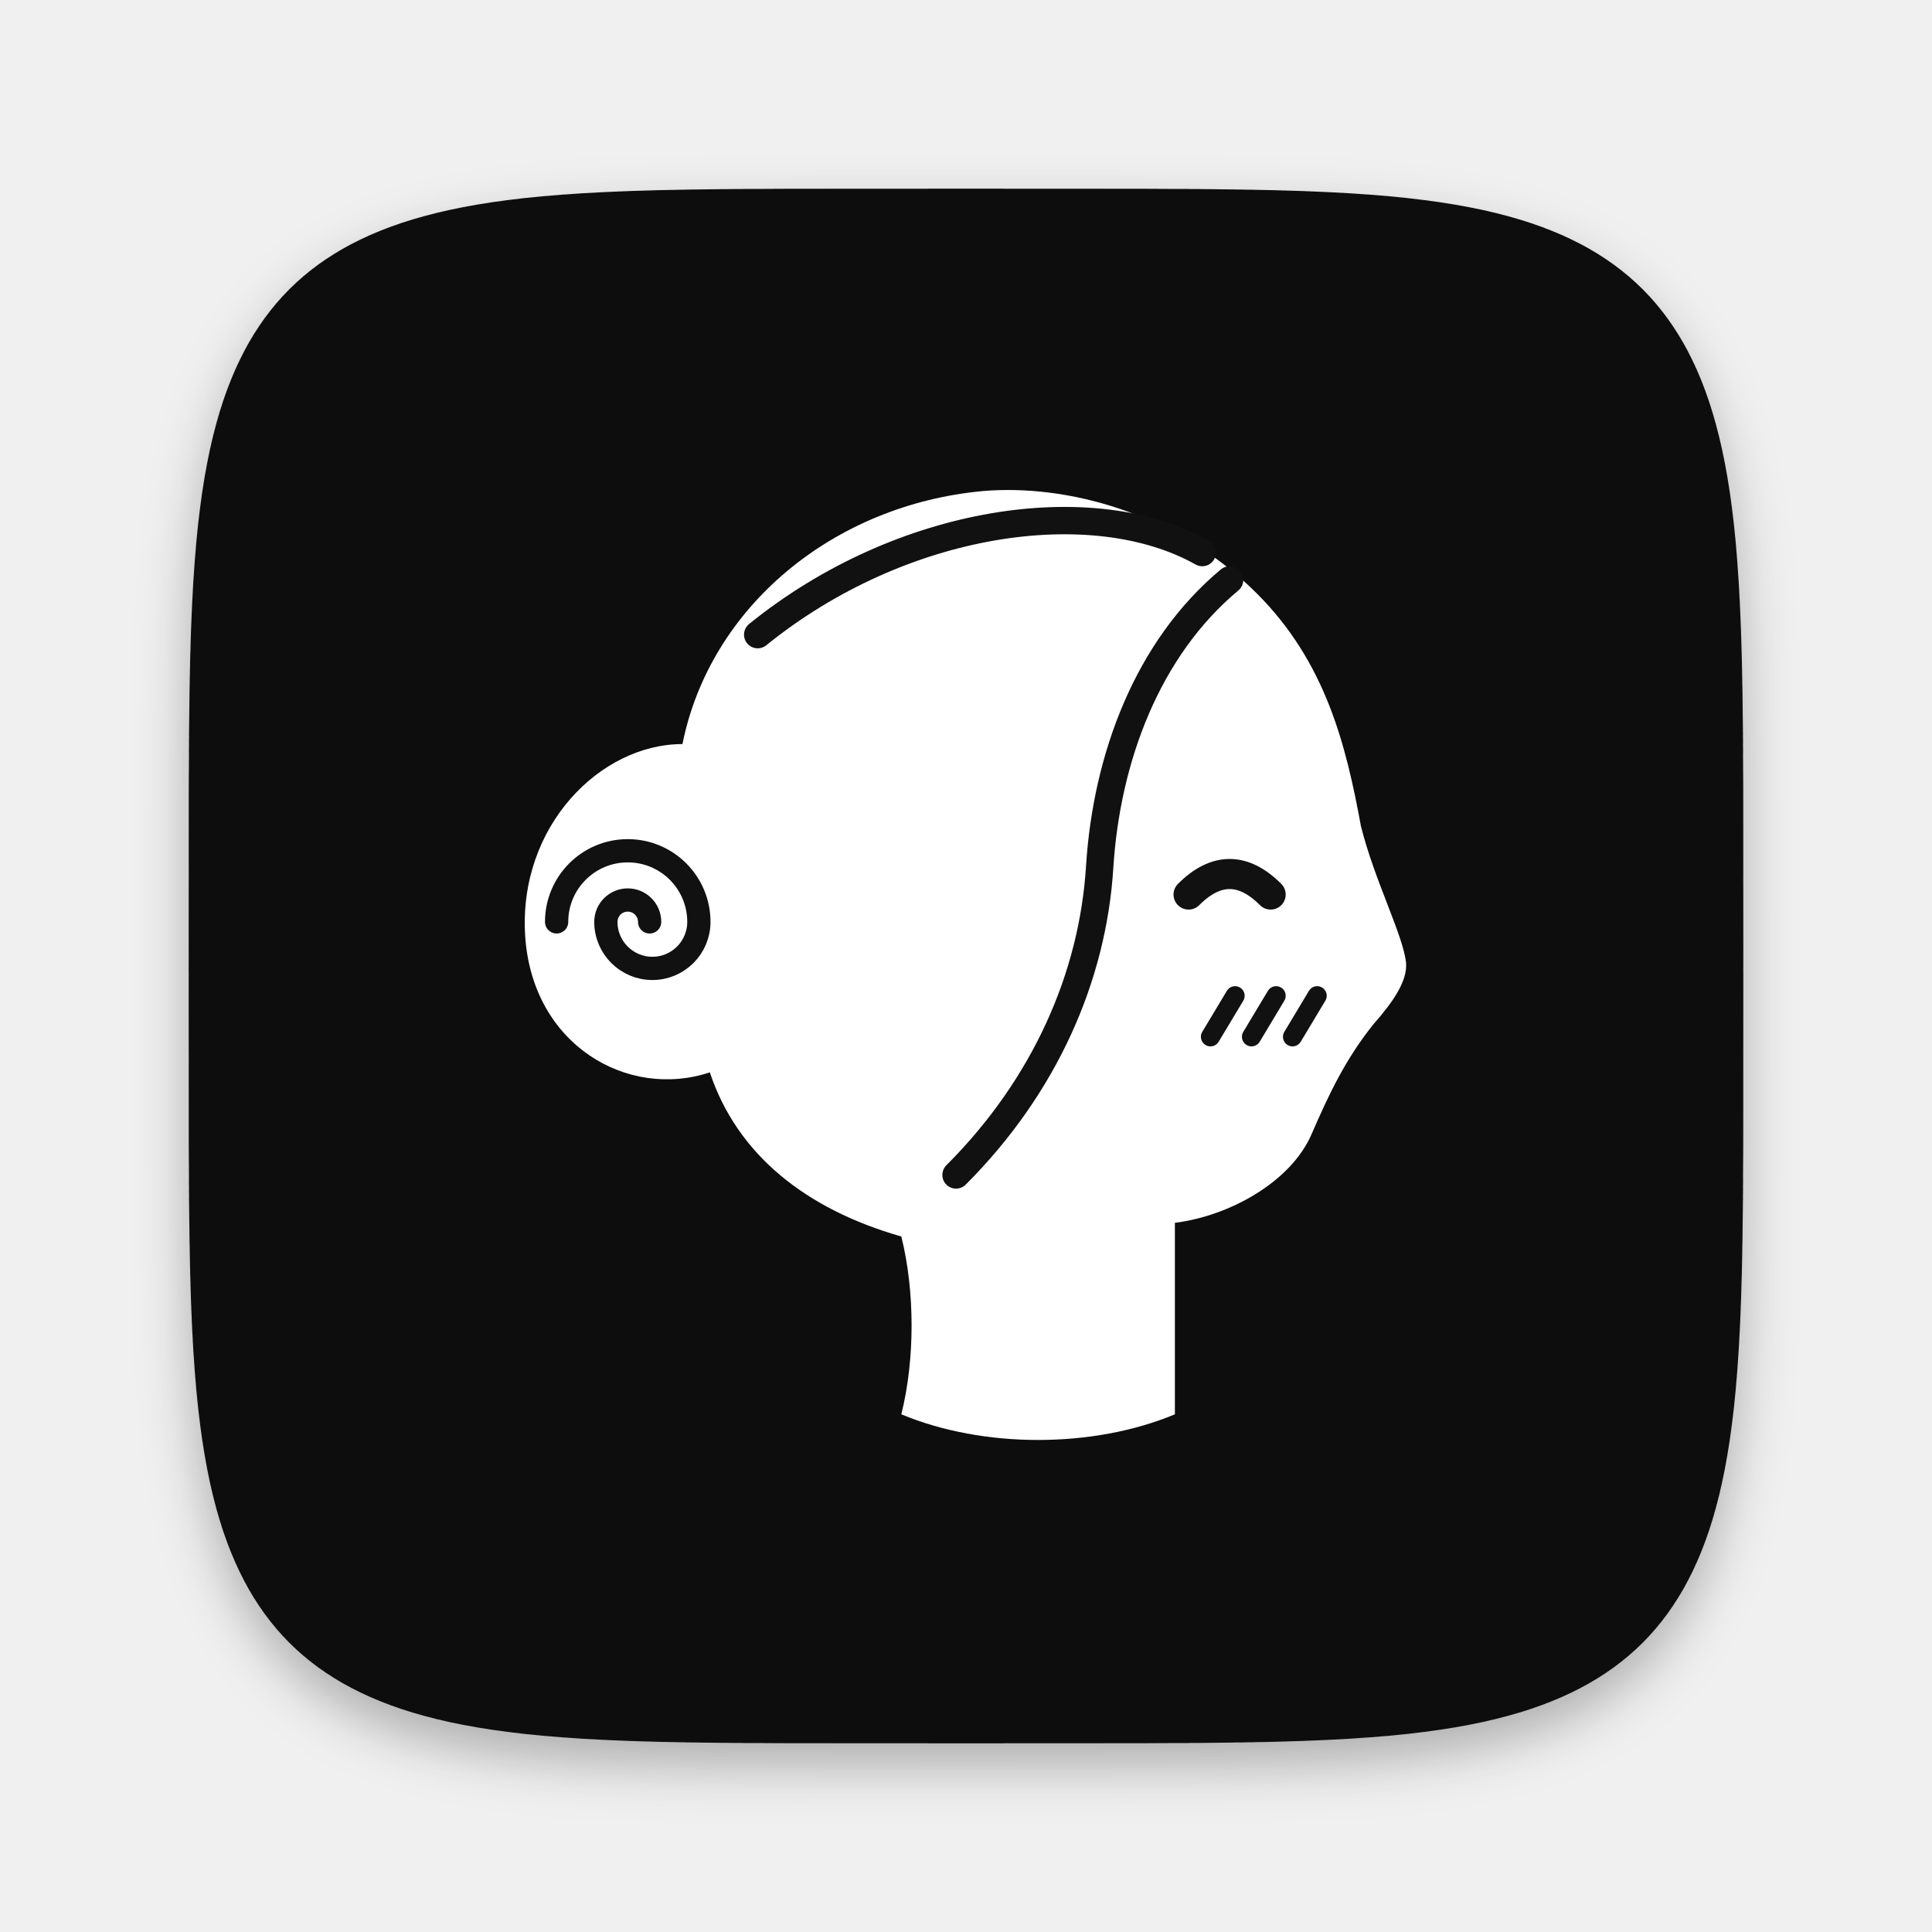
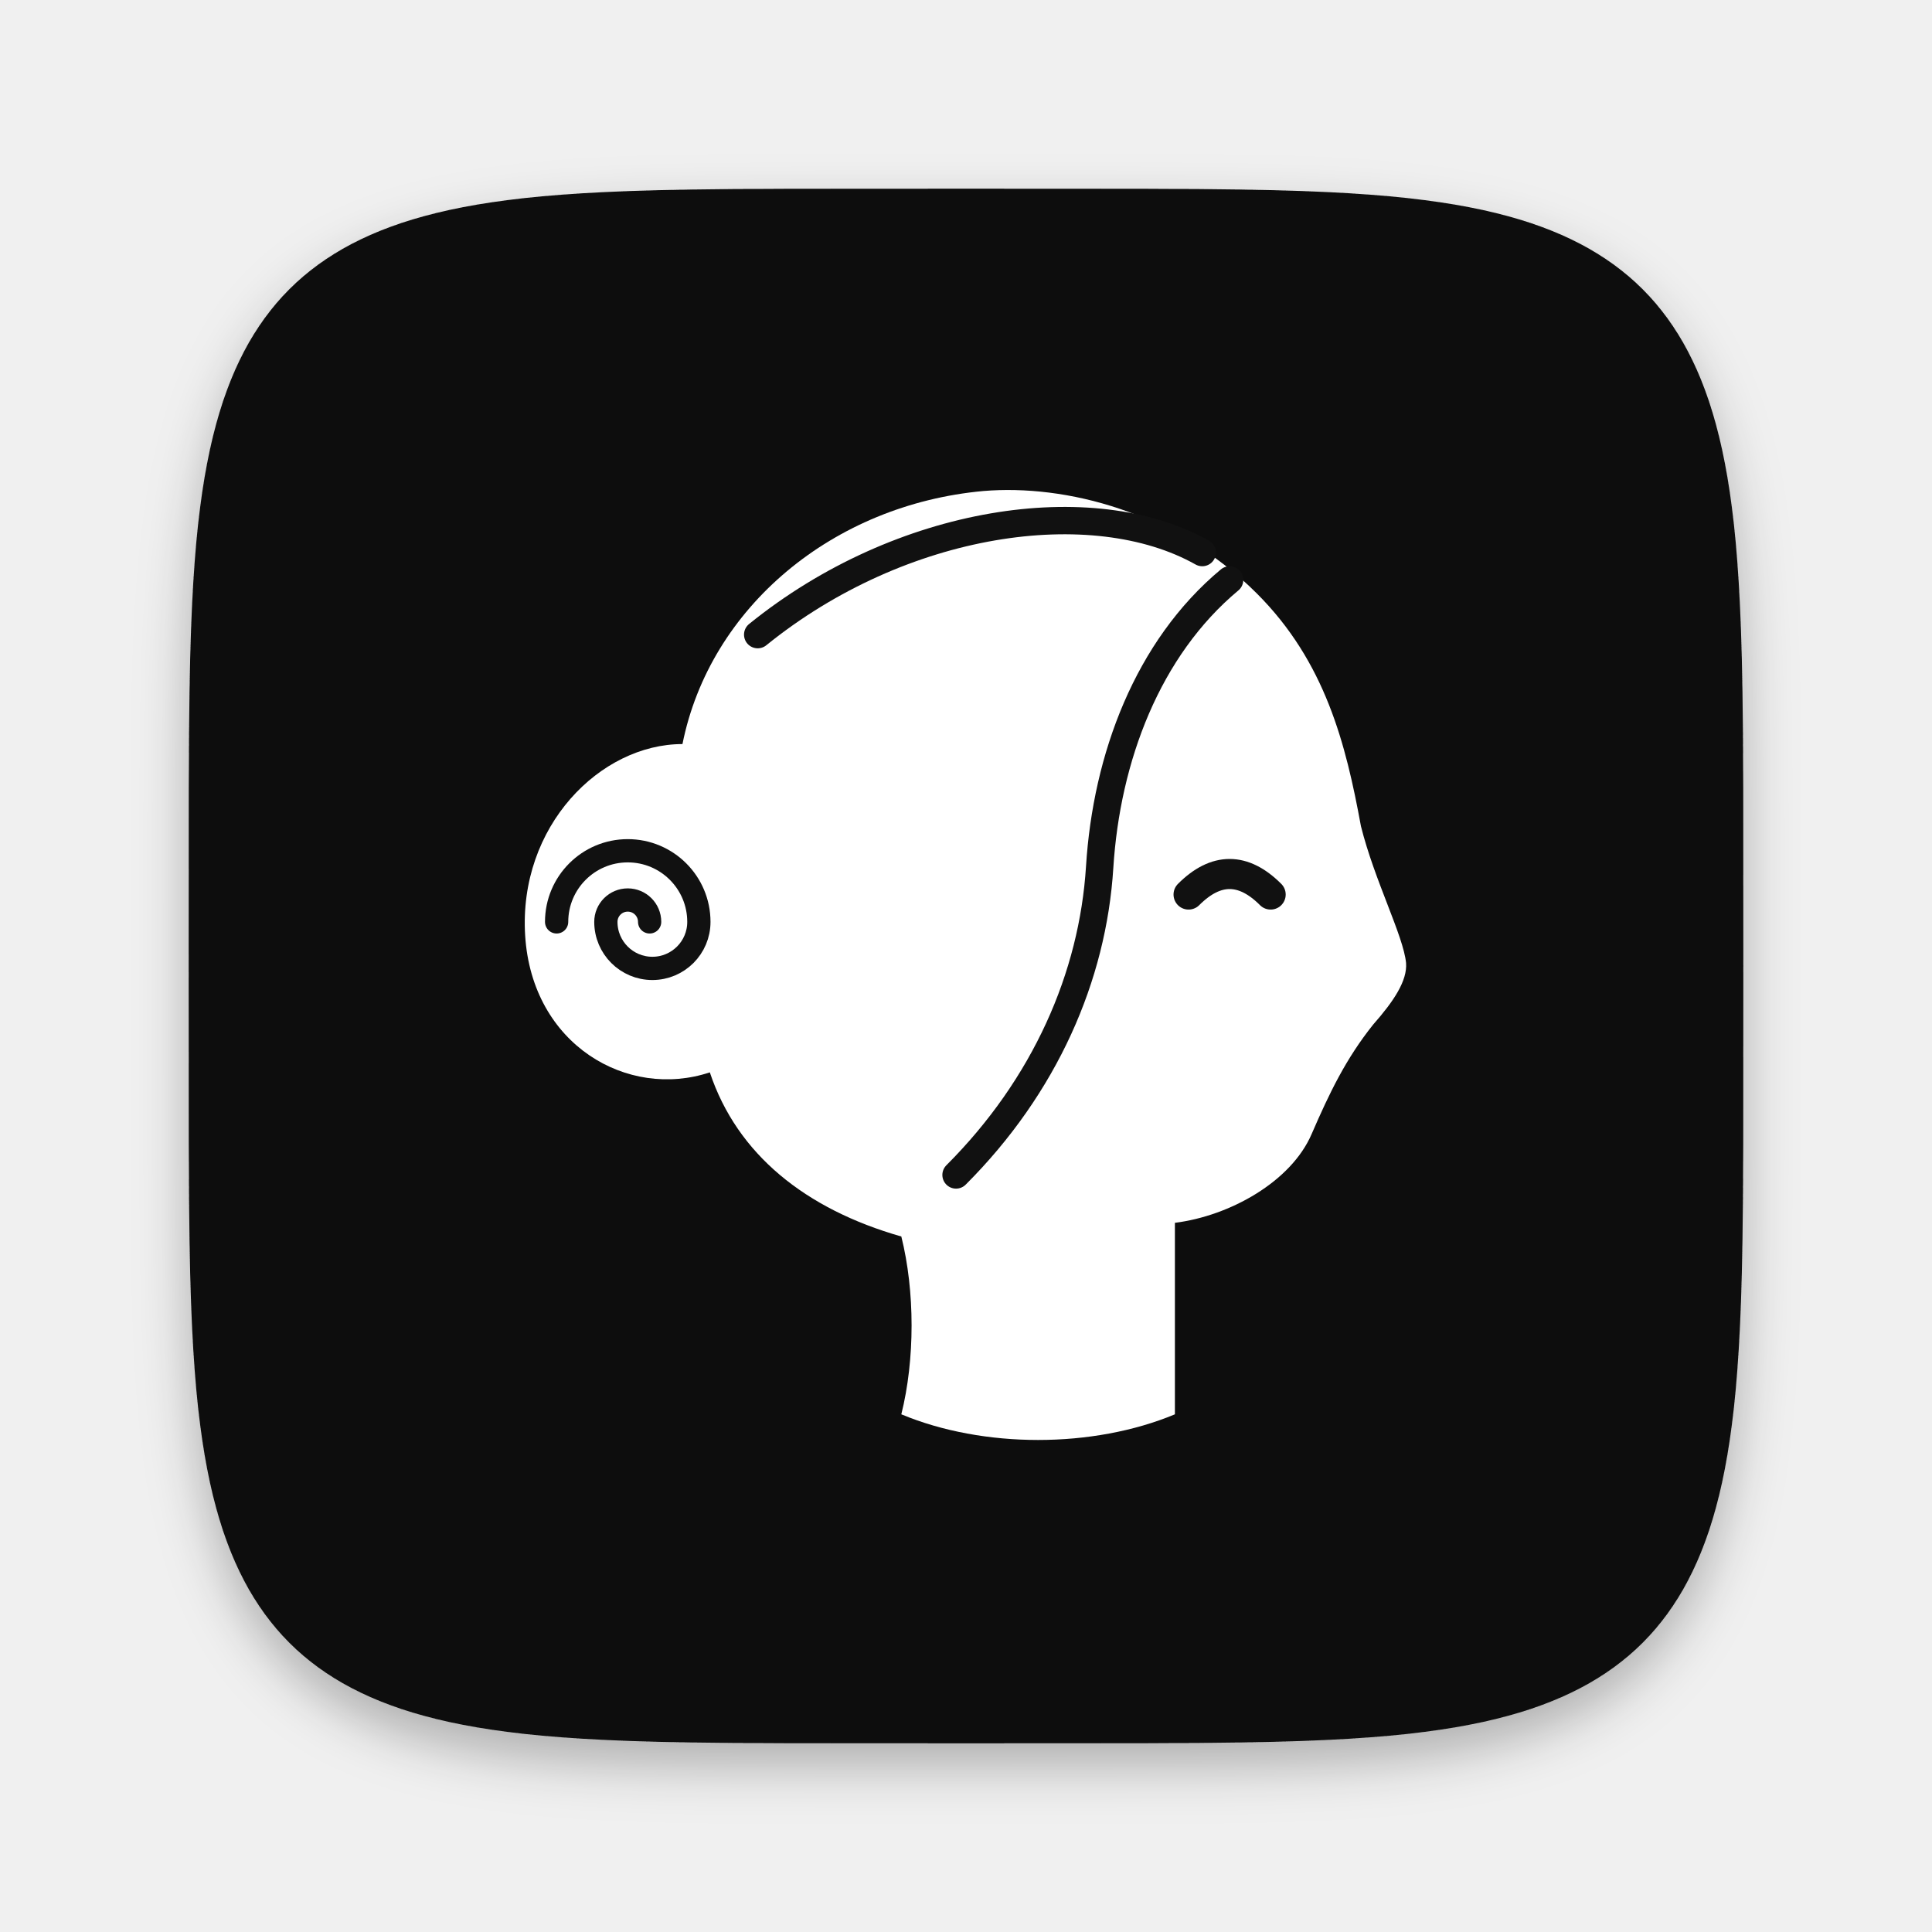
<svg xmlns="http://www.w3.org/2000/svg" viewBox="0 0 1024 1024" width="1024" height="1024" role="img">
  <defs>
    <filter id="shadow" x="-20%" y="-20%" width="140%" height="140%">
      <feDropShadow dx="0" dy="12" stdDeviation="14" flood-color="#000" flood-opacity="0.28" />
    </filter>
  </defs>
  <path d="M924 512L923.95 605.51L923.8 635.37L923.55 657.07L923.21 674.71L922.76 689.84L922.21 703.21L921.56 715.26L920.81 726.28L919.97 736.47L919.02 745.95L917.96 754.84L916.81 763.2L915.55 771.12L914.19 778.62L912.73 785.76L911.16 792.56L909.48 799.07L907.7 805.29L905.81 811.25L903.8 816.97L901.69 822.46L899.47 827.73L897.13 832.8L894.68 837.68L892.11 842.38L889.42 846.89L886.61 851.24L883.68 855.43L880.62 859.46L877.44 863.34L874.12 867.08L870.67 870.67L867.08 874.12L863.34 877.44L859.46 880.62L855.43 883.68L851.24 886.61L846.89 889.42L842.38 892.11L837.68 894.68L832.8 897.13L827.73 899.47L822.46 901.69L816.97 903.8L811.25 905.81L805.29 907.7L799.07 909.48L792.56 911.16L785.76 912.73L778.62 914.19L771.12 915.55L763.2 916.81L754.84 917.96L745.95 919.02L736.47 919.97L726.28 920.81L715.26 921.56L703.21 922.21L689.84 922.76L674.71 923.21L657.07 923.55L635.37 923.8L605.51 923.95L512 924L418.49 923.95L388.63 923.8L366.93 923.55L349.29 923.21L334.16 922.76L320.79 922.21L308.74 921.56L297.72 920.81L287.53 919.97L278.05 919.02L269.16 917.96L260.8 916.81L252.88 915.55L245.38 914.19L238.24 912.73L231.44 911.16L224.93 909.48L218.71 907.7L212.75 905.81L207.03 903.8L201.54 901.69L196.27 899.47L191.2 897.13L186.32 894.68L181.62 892.11L177.11 889.42L172.76 886.61L168.57 883.68L164.54 880.62L160.66 877.44L156.92 874.12L153.33 870.67L149.88 867.08L146.56 863.34L143.38 859.46L140.32 855.43L137.39 851.24L134.58 846.89L131.89 842.38L129.32 837.68L126.87 832.8L124.53 827.73L122.31 822.46L120.2 816.97L118.19 811.25L116.3 805.29L114.52 799.07L112.84 792.56L111.27 785.76L109.81 778.62L108.45 771.12L107.19 763.2L106.04 754.84L104.98 745.95L104.03 736.47L103.19 726.28L102.44 715.26L101.79 703.21L101.24 689.84L100.79 674.71L100.45 657.07L100.2 635.37L100.05 605.51L100 512L100.05 418.49L100.2 388.63L100.45 366.93L100.79 349.29L101.24 334.16L101.79 320.79L102.44 308.74L103.19 297.72L104.03 287.53L104.98 278.05L106.04 269.16L107.19 260.8L108.45 252.88L109.81 245.38L111.27 238.24L112.84 231.44L114.52 224.93L116.3 218.71L118.19 212.75L120.2 207.03L122.31 201.54L124.53 196.27L126.87 191.2L129.32 186.32L131.89 181.62L134.58 177.11L137.39 172.76L140.32 168.57L143.38 164.54L146.56 160.66L149.88 156.92L153.33 153.33L156.92 149.88L160.66 146.56L164.54 143.38L168.57 140.32L172.76 137.39L177.11 134.58L181.62 131.89L186.32 129.32L191.2 126.87L196.27 124.53L201.54 122.31L207.03 120.2L212.75 118.19L218.71 116.3L224.93 114.52L231.44 112.84L238.24 111.27L245.38 109.81L252.88 108.45L260.8 107.19L269.16 106.04L278.05 104.98L287.53 104.03L297.72 103.19L308.74 102.44L320.79 101.79L334.16 101.24L349.29 100.79L366.93 100.45L388.63 100.2L418.49 100.05L512 100L605.51 100.05L635.37 100.2L657.07 100.45L674.71 100.79L689.84 101.24L703.21 101.79L715.26 102.44L726.28 103.19L736.47 104.03L745.95 104.98L754.84 106.04L763.2 107.19L771.12 108.45L778.62 109.81L785.76 111.27L792.56 112.84L799.07 114.52L805.29 116.3L811.25 118.19L816.97 120.2L822.46 122.31L827.73 124.53L832.8 126.87L837.68 129.32L842.38 131.89L846.89 134.58L851.24 137.39L855.43 140.32L859.46 143.38L863.34 146.56L867.08 149.88L870.67 153.33L874.12 156.92L877.44 160.66L880.62 164.54L883.68 168.57L886.61 172.76L889.42 177.11L892.11 181.62L894.68 186.32L897.13 191.2L899.47 196.27L901.69 201.54L903.8 207.03L905.81 212.75L907.7 218.71L909.48 224.93L911.16 231.44L912.73 238.24L914.19 245.38L915.55 252.88L916.81 260.8L917.96 269.16L919.02 278.05L919.97 287.53L920.81 297.72L921.56 308.74L922.21 320.79L922.76 334.16L923.21 349.29L923.55 366.93L923.8 388.63L923.95 418.49Z" fill="#111111" filter="url(#shadow)" />
  <g transform="translate(187.72 133.37) scale(7.25)">
    <path d="M60 85L60 71C64 70.5 68.5 68 70 64.5C71.3 61.5 72.5 59 74.5 56.5C76 54.8 77 53.3 76.9 52C76.7 50 74.6 46 73.6 42C72.5 36 71 30 66 25C60 19 52 17 46 17.5C35 18.5 26 26 24 36C18 36 12 42 12.5 50C13 58 20 62 26 60C28 66 33 70 40 72C41 76 41 81 40 85C46 87.5 54 87.5 60 85Z" fill="#ffffff" />
    <g fill="none" stroke="#111111" stroke-width="2" stroke-linecap="round">
      <path d="M64 24C58 29 55 37 54.5 45C54 53 50.5 61 44 67.5" />
      <path d="M29.5 28C40 19.5 54 17.5 62 22" />
      <path d="M61 47q3-3 6 0" stroke-width="2.2" />
      <path d="M21.6 49a1.6 1.6 0 1 0-3.2 0a3.4 3.4 0 1 0 6.8 0a5.2 5.2 0 1 0-10.4 0" stroke-width="1.7" />
-       <path d="M62.6 57.4l1.8-3M65.6 57.4l1.8-3M68.6 57.4l1.8-3" stroke-width="1.4" />
    </g>
  </g>
</svg>
